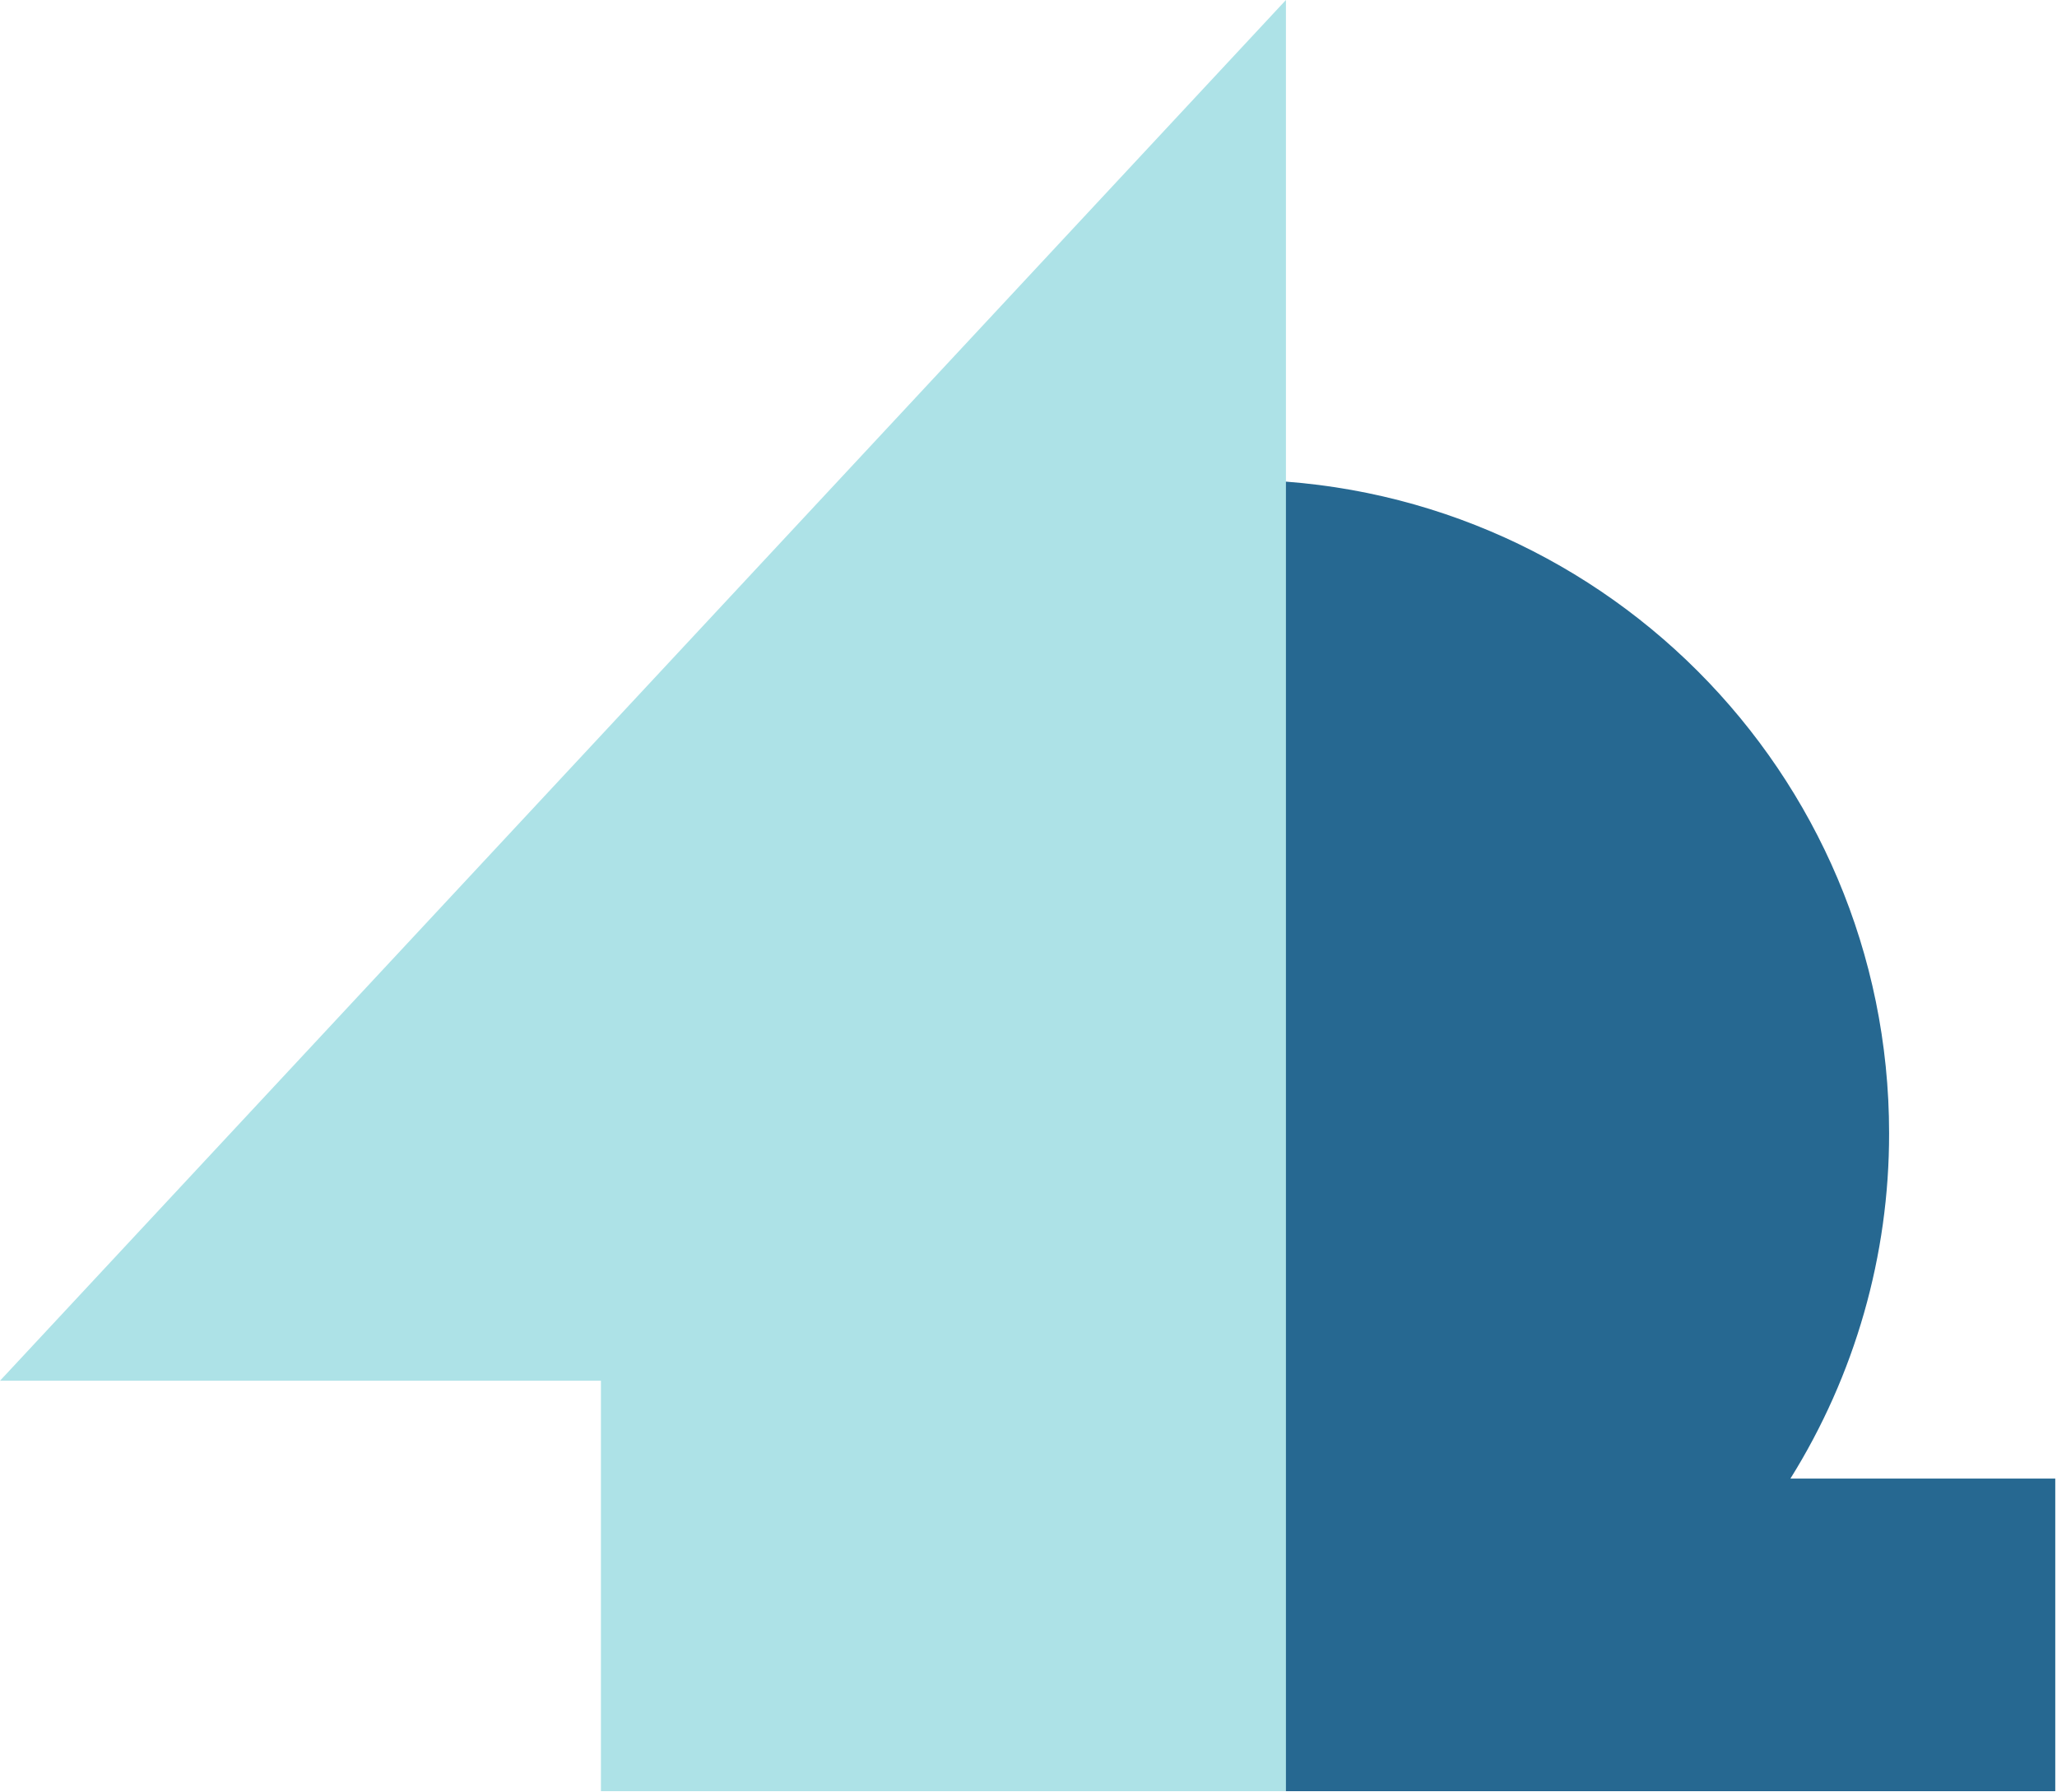
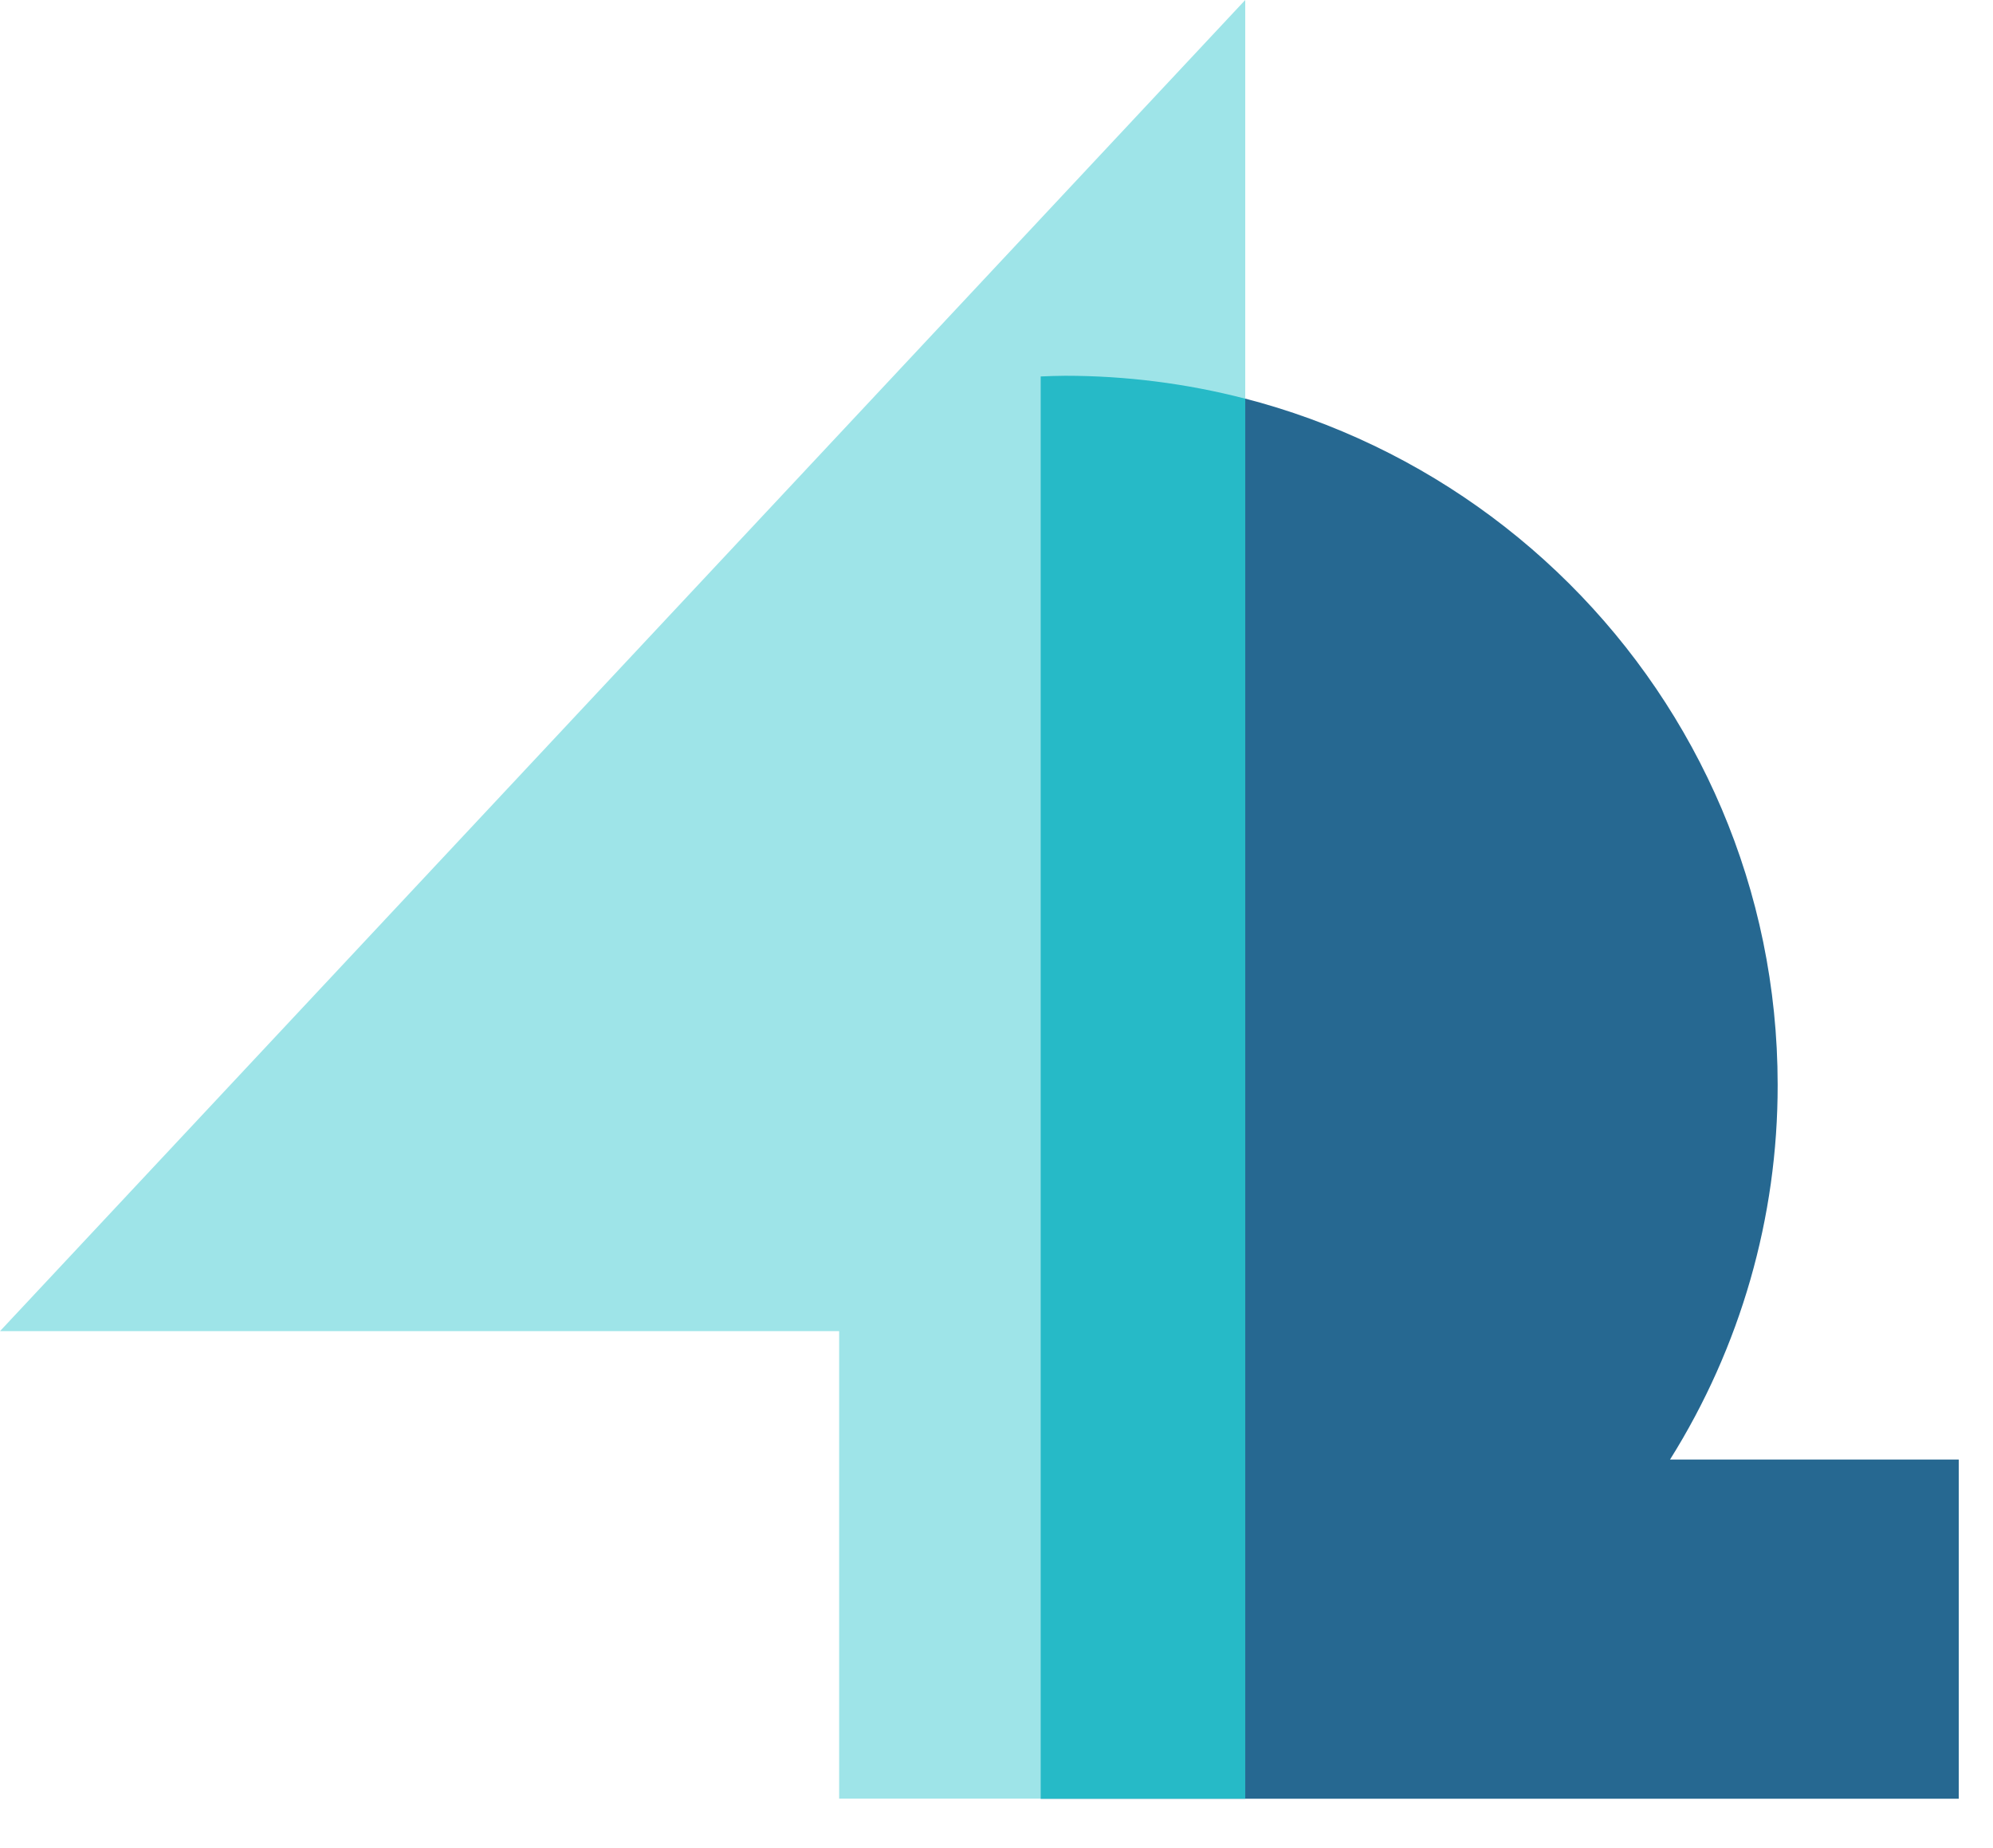
- <svg xmlns="http://www.w3.org/2000/svg" width="596" height="519" viewBox="0 0 596 519" fill="none">
-   <path d="M518.759 428.422C537.496 398.41 547.405 363.728 547.352 328.346C547.352 223.773 462.584 139 358.025 139C355.835 139 353.671 139.093 351.498 139.161V519H595.498V428.422H518.759Z" fill="#266891" />
-   <path d="M0 400.071H174.117V519H372.591V400.071V356.888V0L0 400.071Z" fill="#ADE2E7" />
+ <svg xmlns="http://www.w3.org/2000/svg" viewBox="0 0 41 38" width="41" height="38">
+   <path d="M34.356 30.024C35.806 27.712 36.574 25.041 36.57 22.315C36.57 14.26 30.008 7.73 21.914 7.73C21.745 7.73 21.577 7.738 21.409 7.744V37.002H40.296V30.024H34.356Z" fill="#266891" />
+   <path d="M0 27.383H17.263V37H25.617V27.383V24.427V0L0 27.383Z" fill="#9EE4E8" />
+   <path d="M25.617 24.427V8.201C24.408 7.888 23.164 7.73 21.914 7.73C21.745 7.73 21.577 7.738 21.409 7.744V37.002H25.617V24.427Z" fill="#26BAC7" />
</svg>
